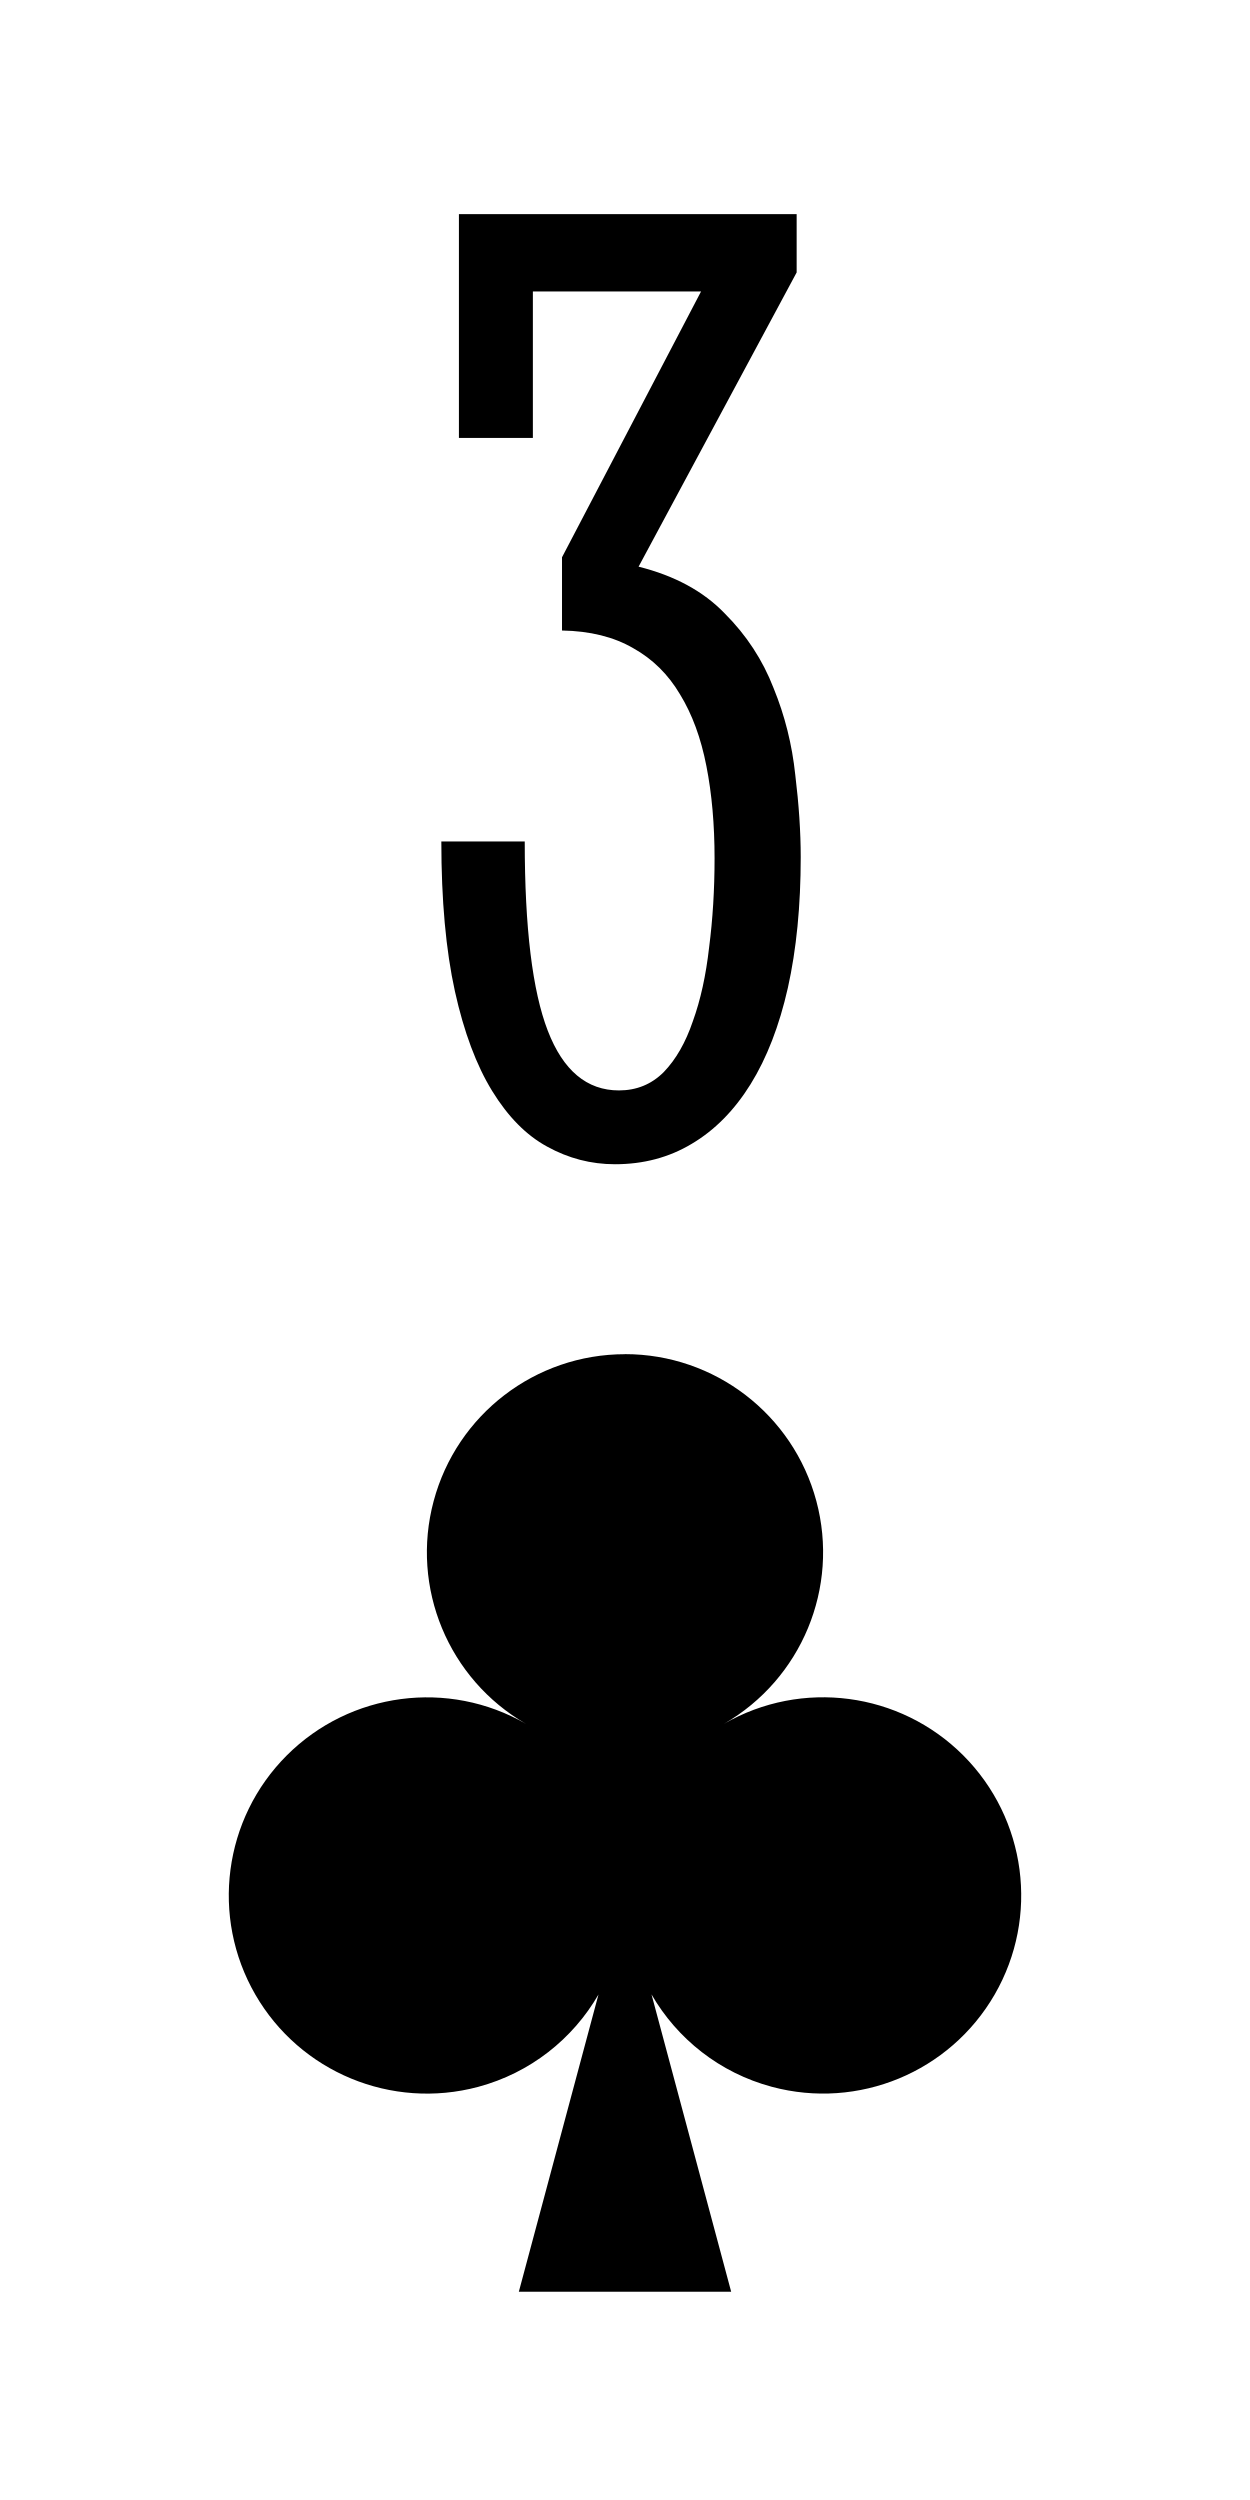
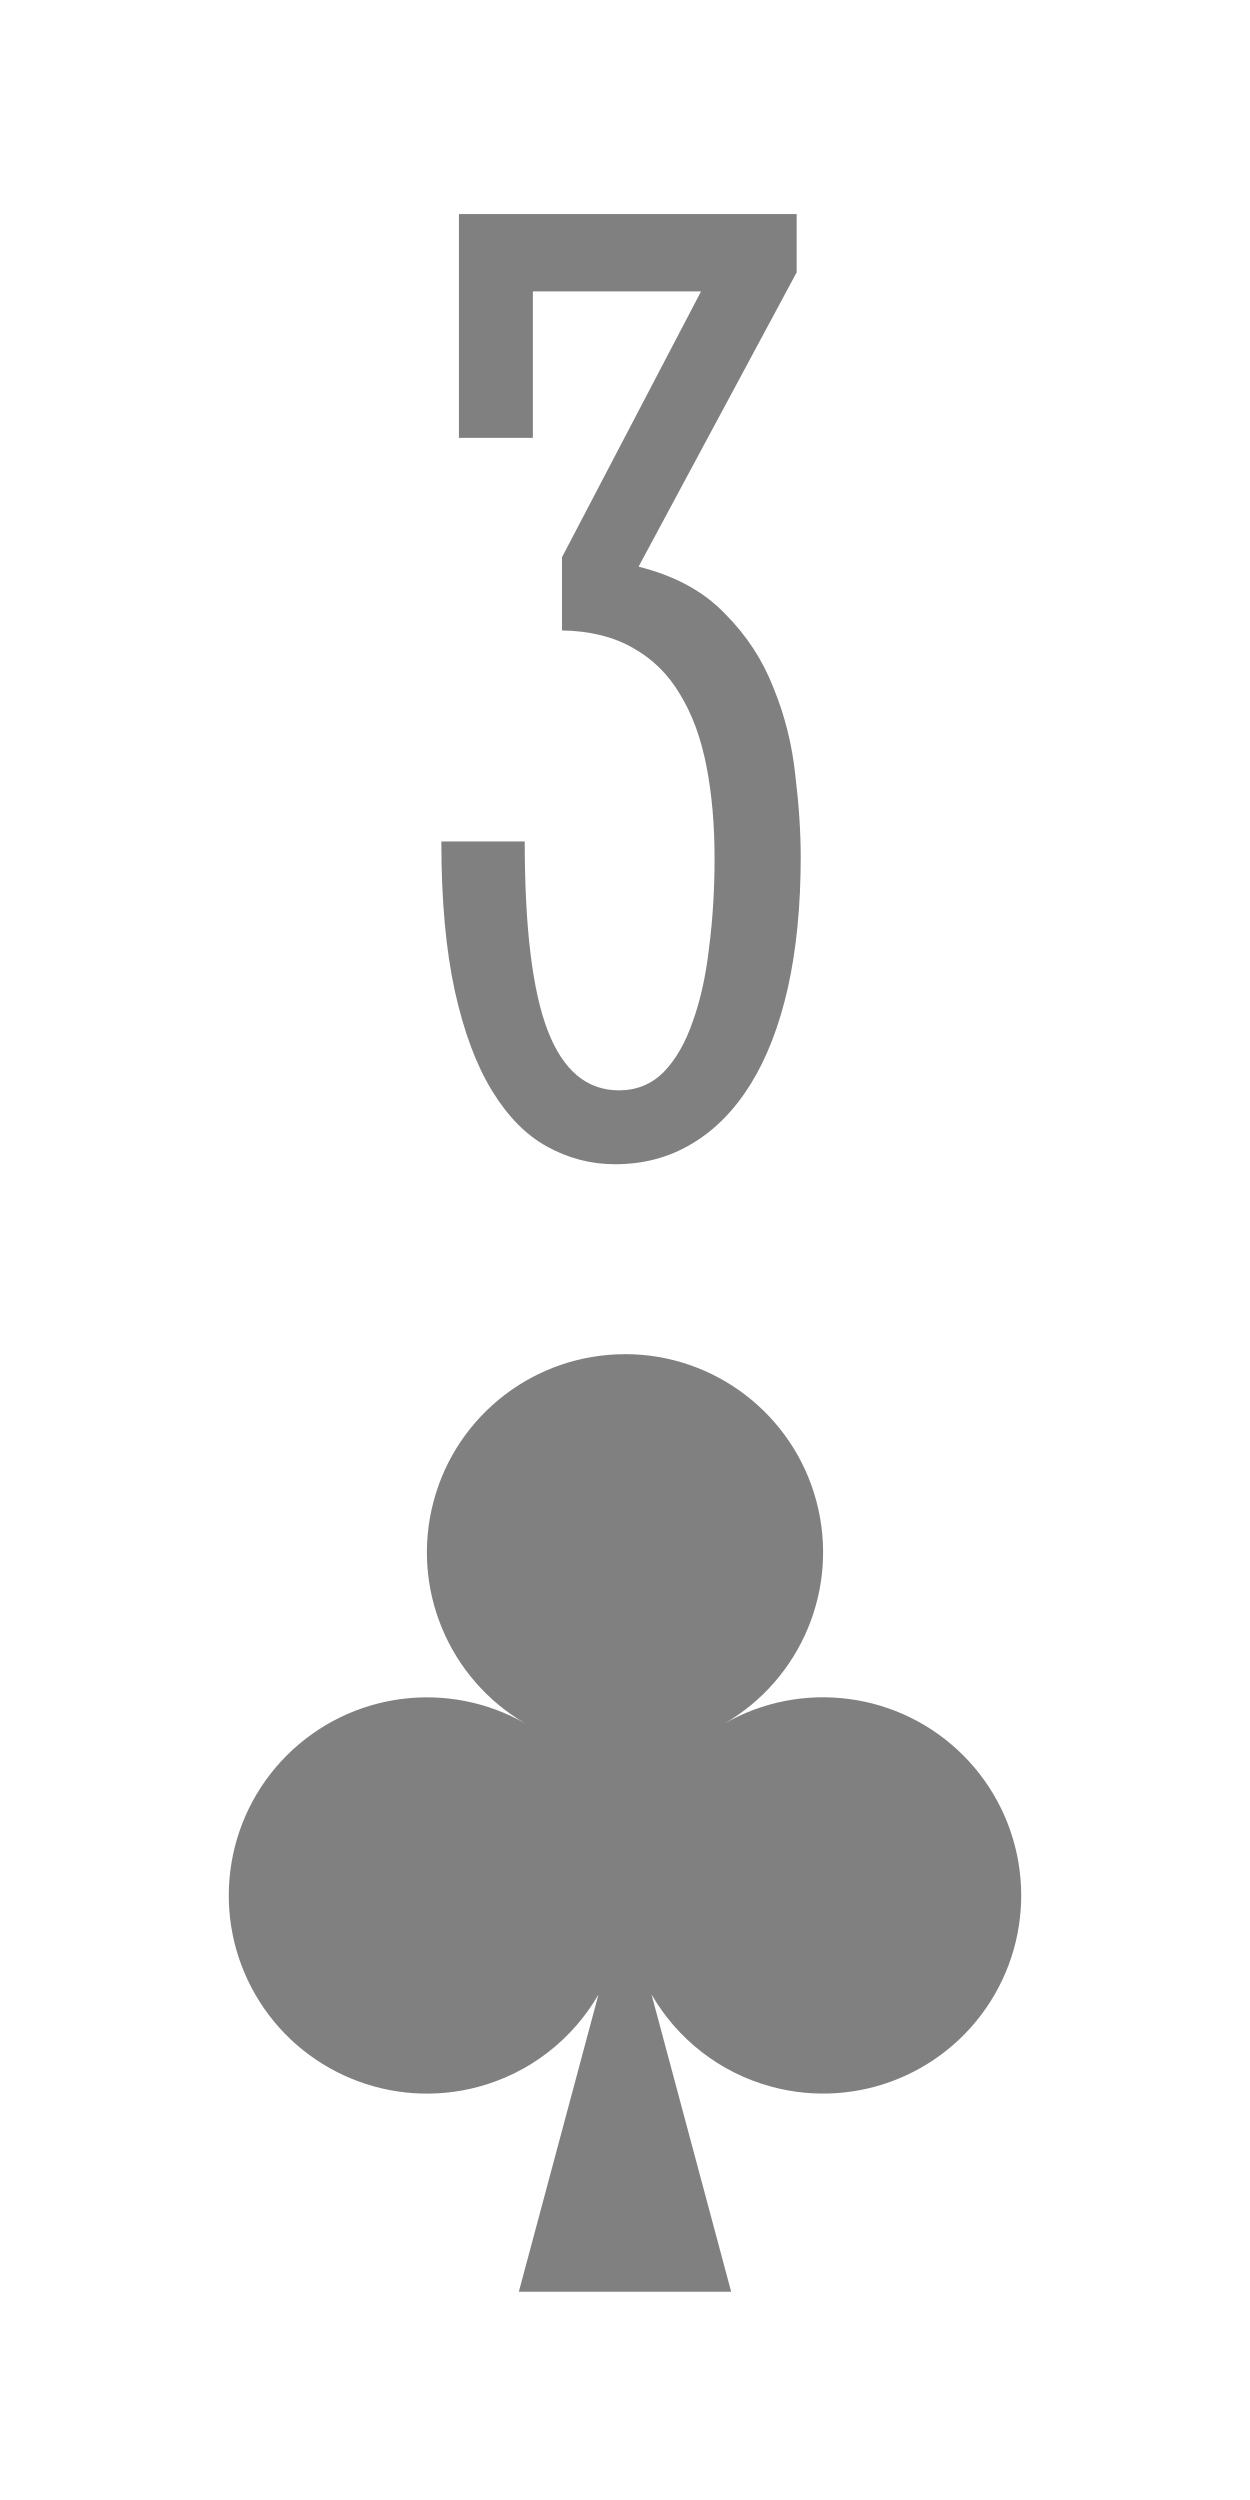
- <svg xmlns="http://www.w3.org/2000/svg" version="1.1" width="0.75in" height="1.5in" viewBox="0 0 19.05 38.1" id="svg8">
-   <g transform="matrix(1,0,0,1,-282.575,15.875)">
-     <g id="g10321">
-       <rect y="-15.875" x="282.575" height="38.1" width="19.05" id="rect8375" style="display:inline;opacity:1;fill:none;fill-opacity:1;stroke:none;stroke-width:0.176;stroke-linecap:butt;stroke-linejoin:miter;stroke-miterlimit:47.146;stroke-dasharray:none;stroke-dashoffset:0;stroke-opacity:1;paint-order:markers fill stroke" />
-       <path id="path8491" d="m 292.1,4.763 c -1.367,0 -2.563,0.918 -2.916,2.238 -0.354,1.32 0.223,2.713 1.407,3.396 -1.183,-0.683 -2.678,-0.486 -3.645,0.48 -0.966,0.966 -1.163,2.461 -0.48,3.645 0.683,1.183 2.076,1.76 3.396,1.407 0.795,-0.213 1.443,-0.731 1.834,-1.408 l -1.214,4.53 h 3.236 l -1.214,-4.531 c 0.391,0.677 1.039,1.195 1.834,1.408 1.32,0.354 2.713,-0.223 3.396,-1.407 0.683,-1.183 0.486,-2.678 -0.48,-3.645 -0.966,-0.966 -2.461,-1.163 -3.645,-0.48 1.183,-0.683 1.761,-2.076 1.407,-3.396 -0.354,-1.32 -1.55,-2.238 -2.916,-2.238 z" style="opacity:1;fill:#000000;fill-opacity:1;stroke:none;stroke-width:0.071;stroke-linecap:butt;stroke-linejoin:miter;stroke-miterlimit:4;stroke-dasharray:none;stroke-dashoffset:0;paint-order:normal" />
-       <g id="text8425" style="font-style:normal;font-variant:normal;font-weight:normal;font-stretch:normal;font-size:21.167px;line-height:125%;font-family:'Stint Ultra Condensed';-inkscape-font-specification:'Stint Ultra Condensed, ';font-variant-ligatures:normal;font-variant-caps:normal;font-variant-numeric:normal;text-align:center;letter-spacing:0px;word-spacing:0px;writing-mode:lr-tb;text-anchor:middle;fill:#000000;fill-opacity:1;stroke:none;stroke-width:0.265" aria-label="3">
-         <path id="path9826" style="font-style:normal;font-variant:normal;font-weight:normal;font-stretch:normal;font-size:21.167px;font-family:'Stint Ultra Condensed';-inkscape-font-specification:'Stint Ultra Condensed, ';text-align:center;text-anchor:middle;stroke-width:0.265" d="m 292.307,-7.239 q 0.827,0.207 1.313,0.713 0.496,0.496 0.744,1.137 0.258,0.63 0.331,1.323 0.083,0.682 0.083,1.251 0,1.116 -0.196,1.995 -0.196,0.868 -0.568,1.468 -0.372,0.599 -0.899,0.91 -0.517,0.31 -1.168,0.31 -0.548,0 -1.034,-0.269 -0.475,-0.258 -0.837,-0.847 -0.362,-0.589 -0.568,-1.519 -0.207,-0.941 -0.207,-2.284 h 1.271 q 0,1.974 0.351,2.884 0.351,0.91 1.085,0.91 0.403,0 0.682,-0.279 0.279,-0.289 0.444,-0.775 0.176,-0.486 0.248,-1.127 0.083,-0.641 0.083,-1.354 0,-0.775 -0.124,-1.406 -0.124,-0.641 -0.403,-1.096 -0.269,-0.455 -0.713,-0.703 -0.444,-0.258 -1.085,-0.269 v -1.116 l 2.119,-4.051 h -2.563 v 2.232 h -1.127 v -3.411 h 5.147 v 0.889 z" />
+ <svg xmlns="http://www.w3.org/2000/svg" version="1.1" width="54pt" height="108pt" viewBox="0 0 19.05 38.1" id="svg8">
+   <g transform="matrix(1,0,0,1,-57.15003,-282.575)">
+     <g id="g3055">
+       <rect y="363.675" x="57.15" height="38.1" width="19.05" id="rect8375" style="display:inline;opacity:1;fill:none;fill-opacity:1;stroke:none;stroke-width:0.176;stroke-linecap:butt;stroke-linejoin:miter;stroke-miterlimit:47.146;stroke-dasharray:none;stroke-dashoffset:0;stroke-opacity:1;paint-order:markers fill stroke" transform="translate(0,-81.09999)" />
+       <path id="path8491" d="m 66.675,303.213 c -1.367,0 -2.563,0.918 -2.916,2.238 -0.354,1.32 0.223,2.713 1.407,3.396 -1.183,-0.683 -2.678,-0.486 -3.645,0.48 -0.966,0.966 -1.163,2.461 -0.48,3.645 0.683,1.183 2.076,1.76 3.396,1.407 0.795,-0.213 1.443,-0.731 1.834,-1.408 l -1.214,4.53 h 3.236 l -1.214,-4.531 c 0.391,0.677 1.039,1.195 1.834,1.408 1.32,0.354 2.713,-0.223 3.396,-1.407 0.683,-1.183 0.486,-2.678 -0.48,-3.645 -0.966,-0.966 -2.461,-1.163 -3.645,-0.48 1.183,-0.683 1.761,-2.076 1.407,-3.396 -0.354,-1.32 -1.55,-2.238 -2.916,-2.238 z" style="opacity:1;fill:#808080;fill-opacity:1;stroke:none;stroke-width:0.071;stroke-linecap:butt;stroke-linejoin:miter;stroke-miterlimit:4;stroke-dasharray:none;stroke-dashoffset:0;paint-order:normal" />
+       <g transform="translate(-250.825,-4.7184768e-6)" id="text8425" style="font-style:normal;font-variant:normal;font-weight:normal;font-stretch:normal;font-size:21.167px;line-height:125%;font-family:'Stint Ultra Condensed';-inkscape-font-specification:'Stint Ultra Condensed, ';font-variant-ligatures:normal;font-variant-caps:normal;font-variant-numeric:normal;text-align:center;letter-spacing:0px;word-spacing:0px;writing-mode:lr-tb;text-anchor:middle;fill:#808080;fill-opacity:1;stroke:none;stroke-width:0.265" aria-label="3">
+         <path id="path2526" style="font-style:normal;font-variant:normal;font-weight:normal;font-stretch:normal;font-size:21.167px;font-family:'Stint Ultra Condensed';-inkscape-font-specification:'Stint Ultra Condensed, ';text-align:center;text-anchor:middle;fill:#808080;stroke-width:0.265" d="m 317.707,291.211 q 0.827,0.207 1.313,0.713 0.496,0.496 0.744,1.137 0.258,0.63 0.331,1.323 0.083,0.682 0.083,1.251 0,1.116 -0.196,1.995 -0.196,0.868 -0.568,1.468 -0.372,0.599 -0.899,0.91 -0.517,0.31 -1.168,0.31 -0.548,0 -1.034,-0.269 -0.475,-0.258 -0.837,-0.847 -0.362,-0.589 -0.568,-1.519 -0.207,-0.941 -0.207,-2.284 h 1.271 q 0,1.974 0.351,2.884 0.351,0.909 1.085,0.909 0.403,0 0.682,-0.279 0.279,-0.289 0.444,-0.775 0.176,-0.486 0.248,-1.127 0.083,-0.641 0.083,-1.354 0,-0.775 -0.124,-1.406 -0.124,-0.641 -0.403,-1.096 -0.269,-0.455 -0.713,-0.703 -0.444,-0.258 -1.085,-0.269 v -1.116 l 2.119,-4.051 h -2.563 v 2.232 h -1.127 v -3.411 h 5.147 v 0.889 z" />
      </g>
    </g>
  </g>
</svg>
